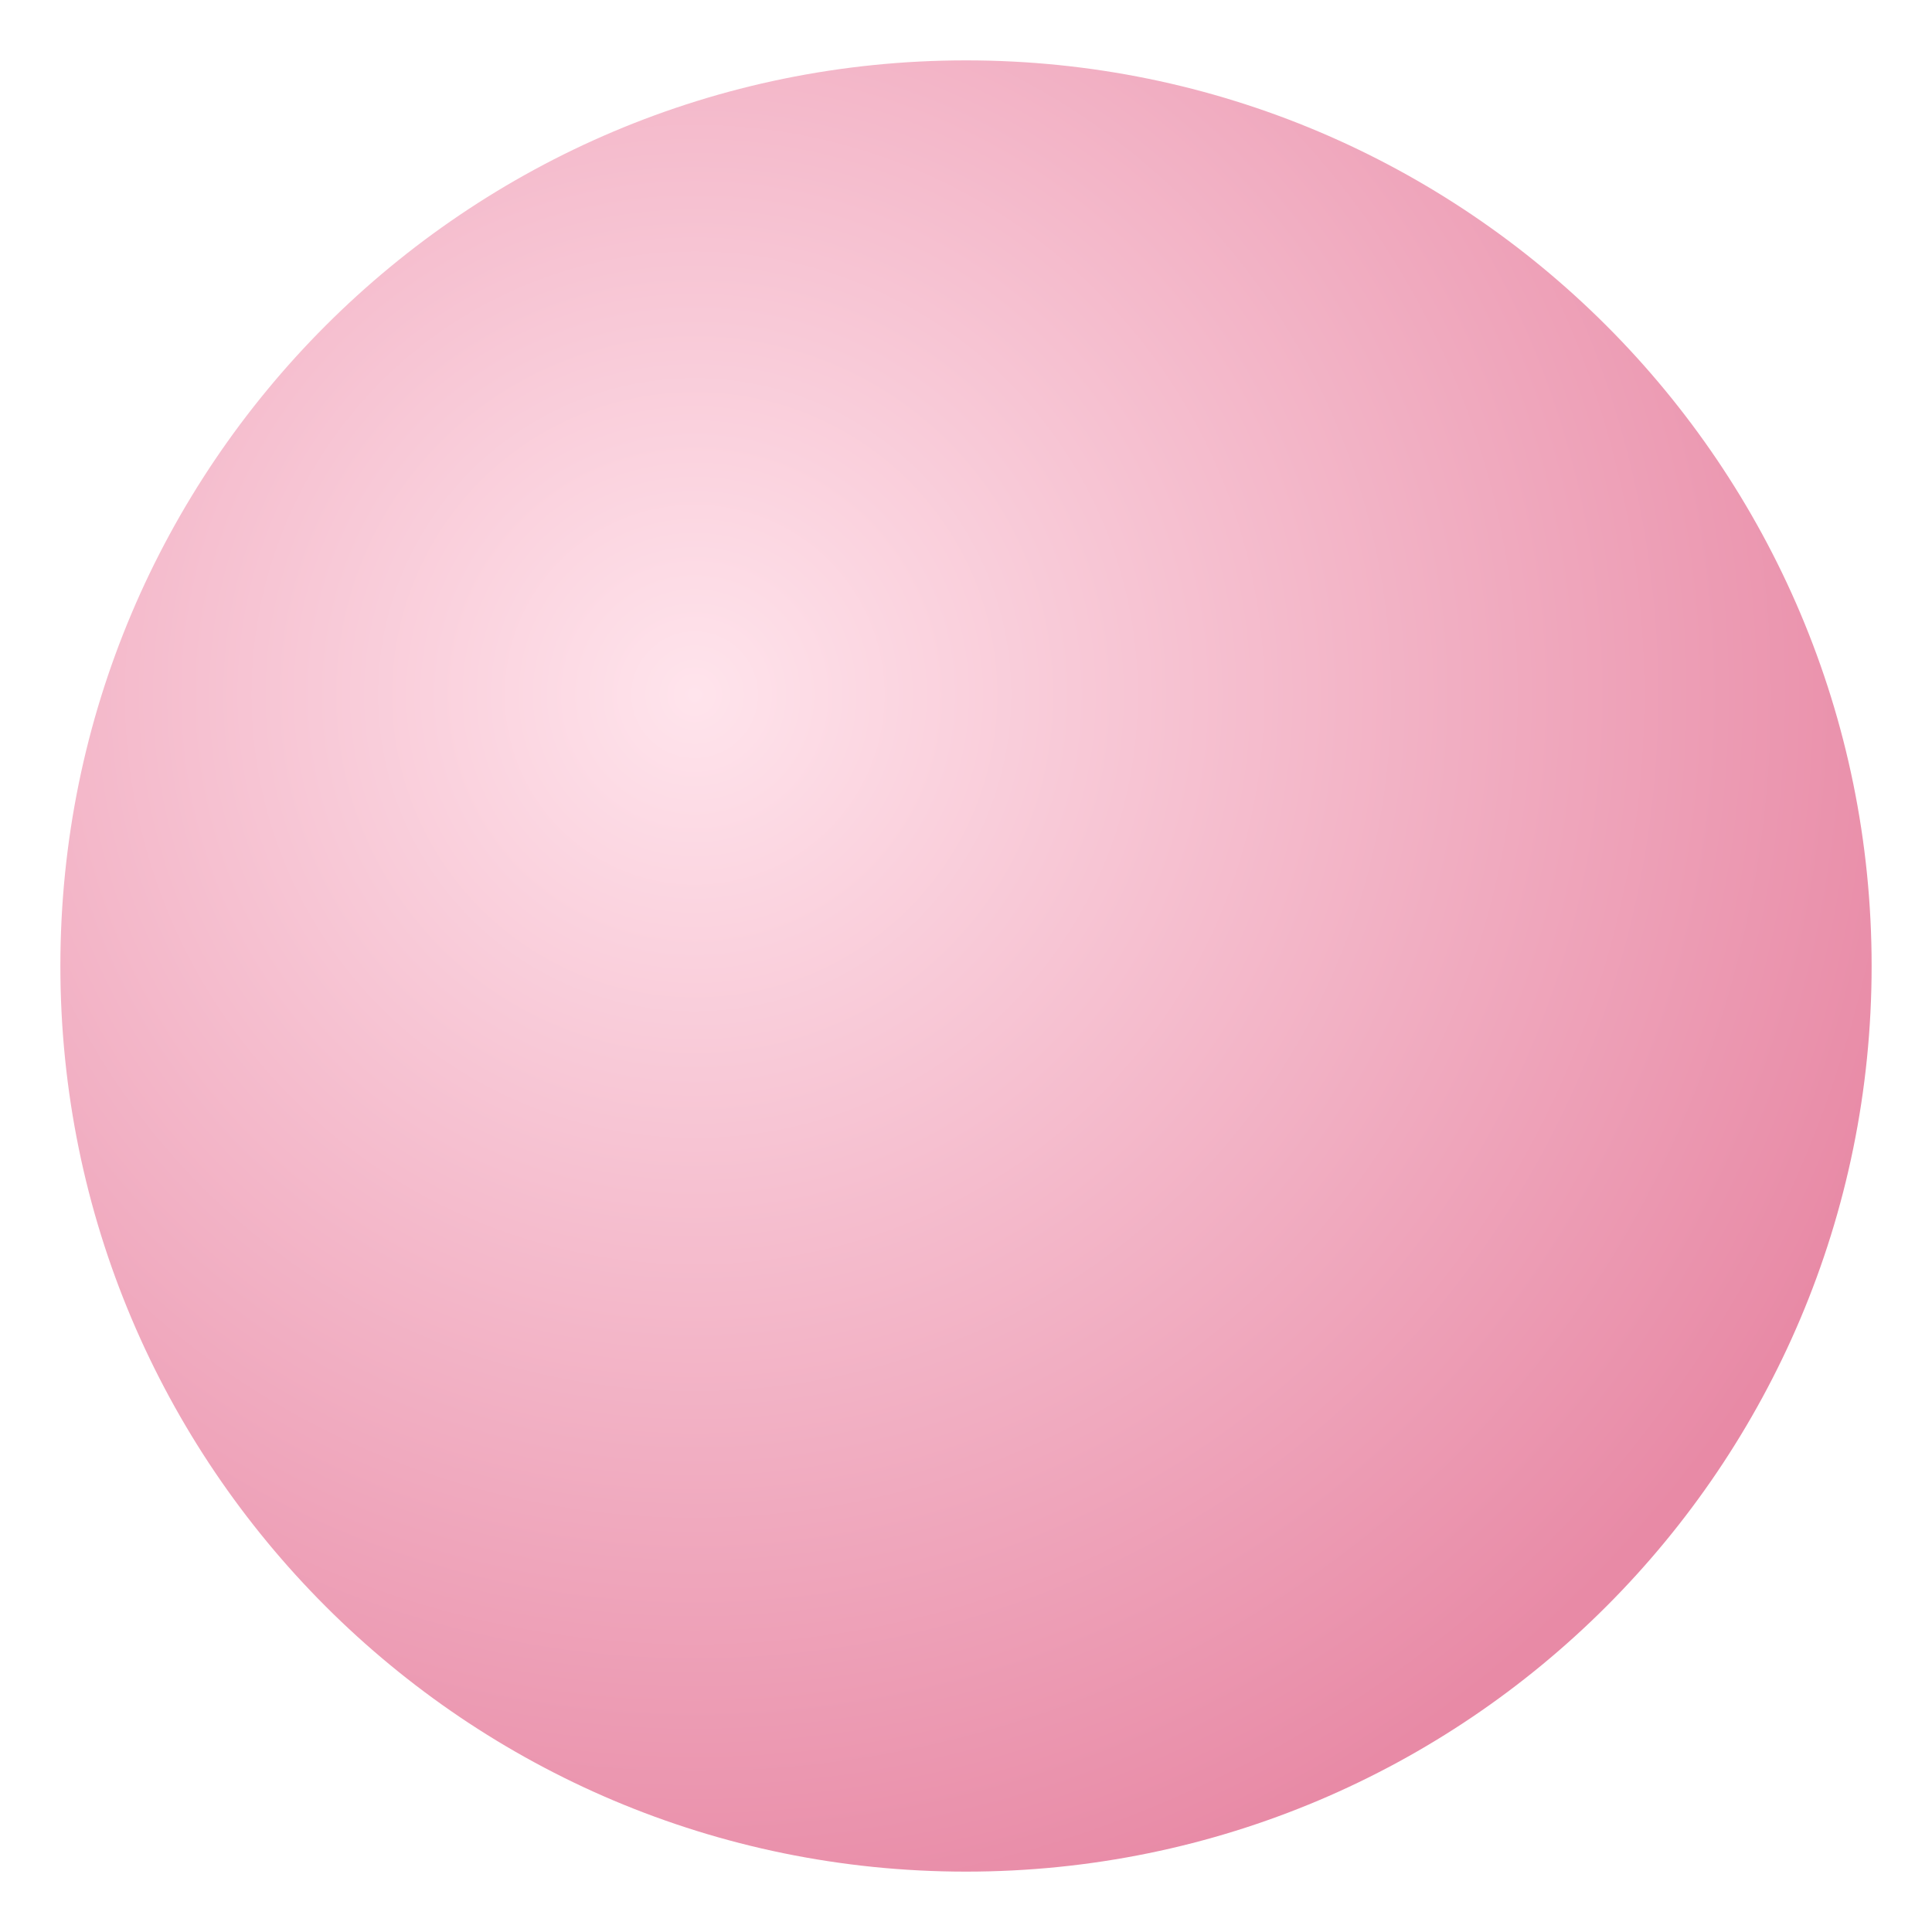
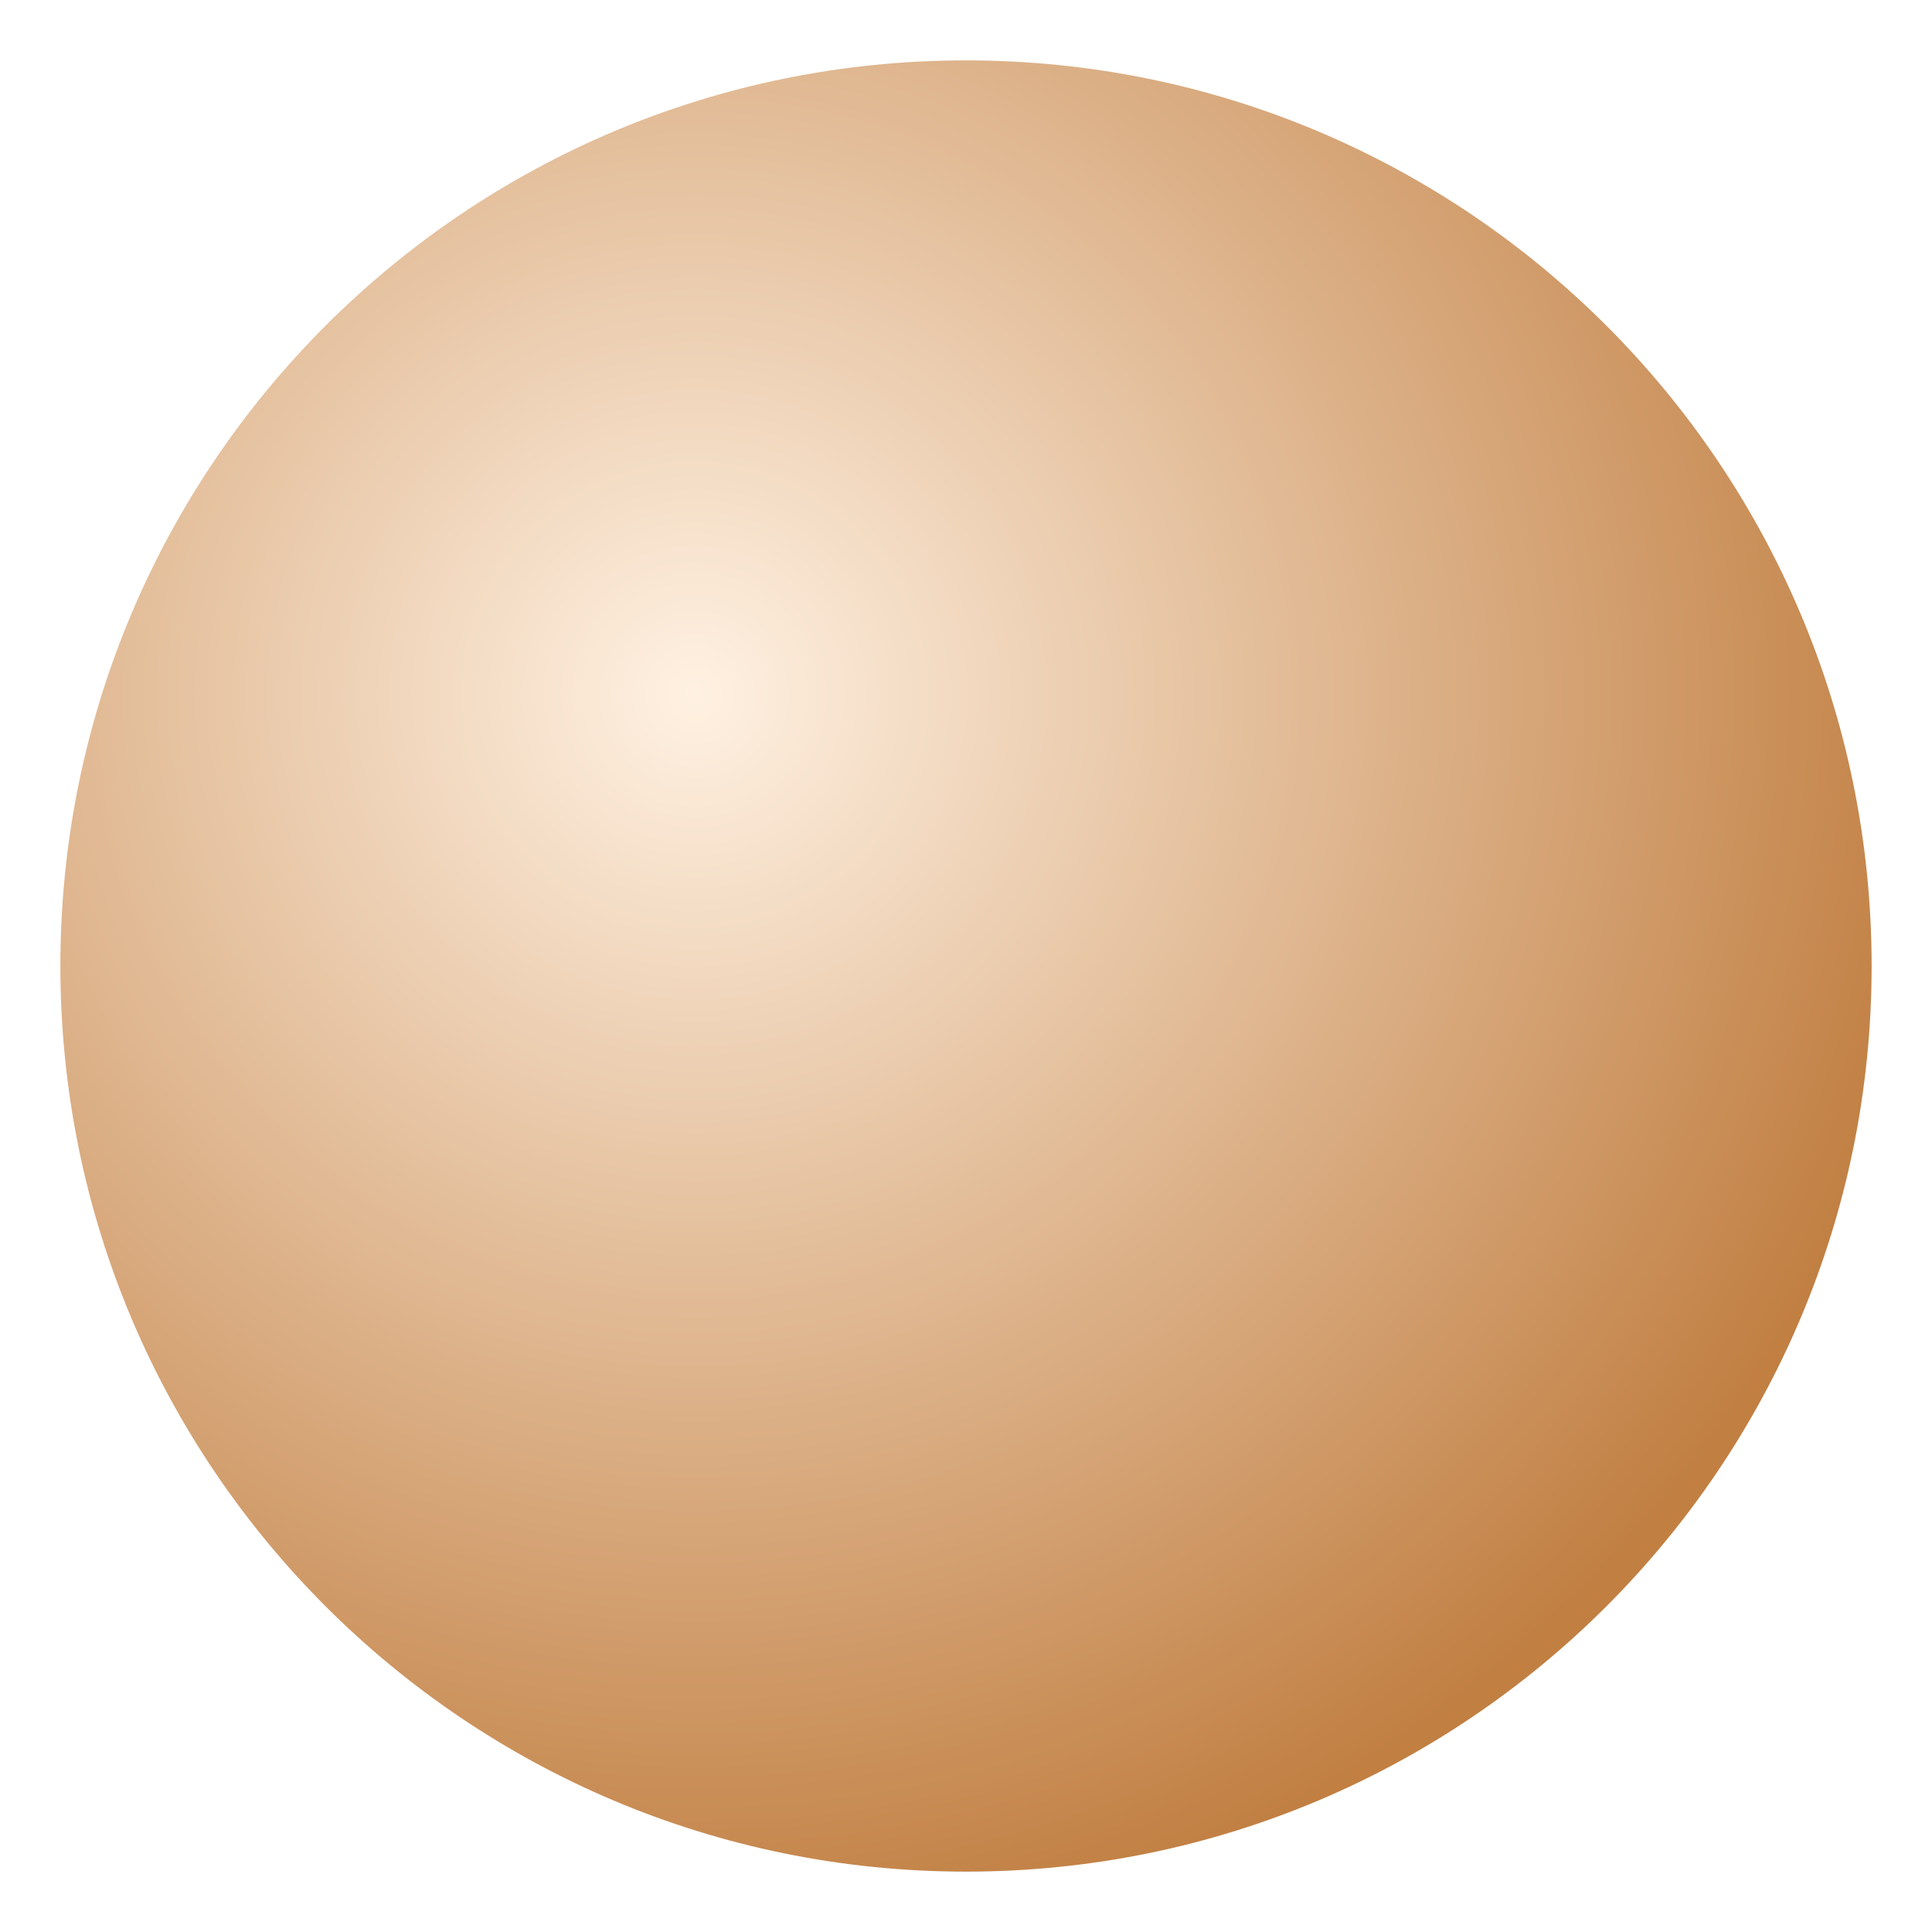
<svg xmlns="http://www.w3.org/2000/svg" viewBox="0 0 32 32">
  <defs>
    <radialGradient id="g" cx="35%" cy="35%" r="70%">
-       <stop offset="0%" stop-color="#FFE4EC" />
-       <stop offset="100%" stop-color="#E88AA6" />
+       <stop offset="0%" stop-color="#FFF1E2" />
+       <stop offset="100%" stop-color="#C17F42" />
    </radialGradient>
  </defs>
  <circle cx="16" cy="16" r="15" fill="url(#g)" />
</svg>
